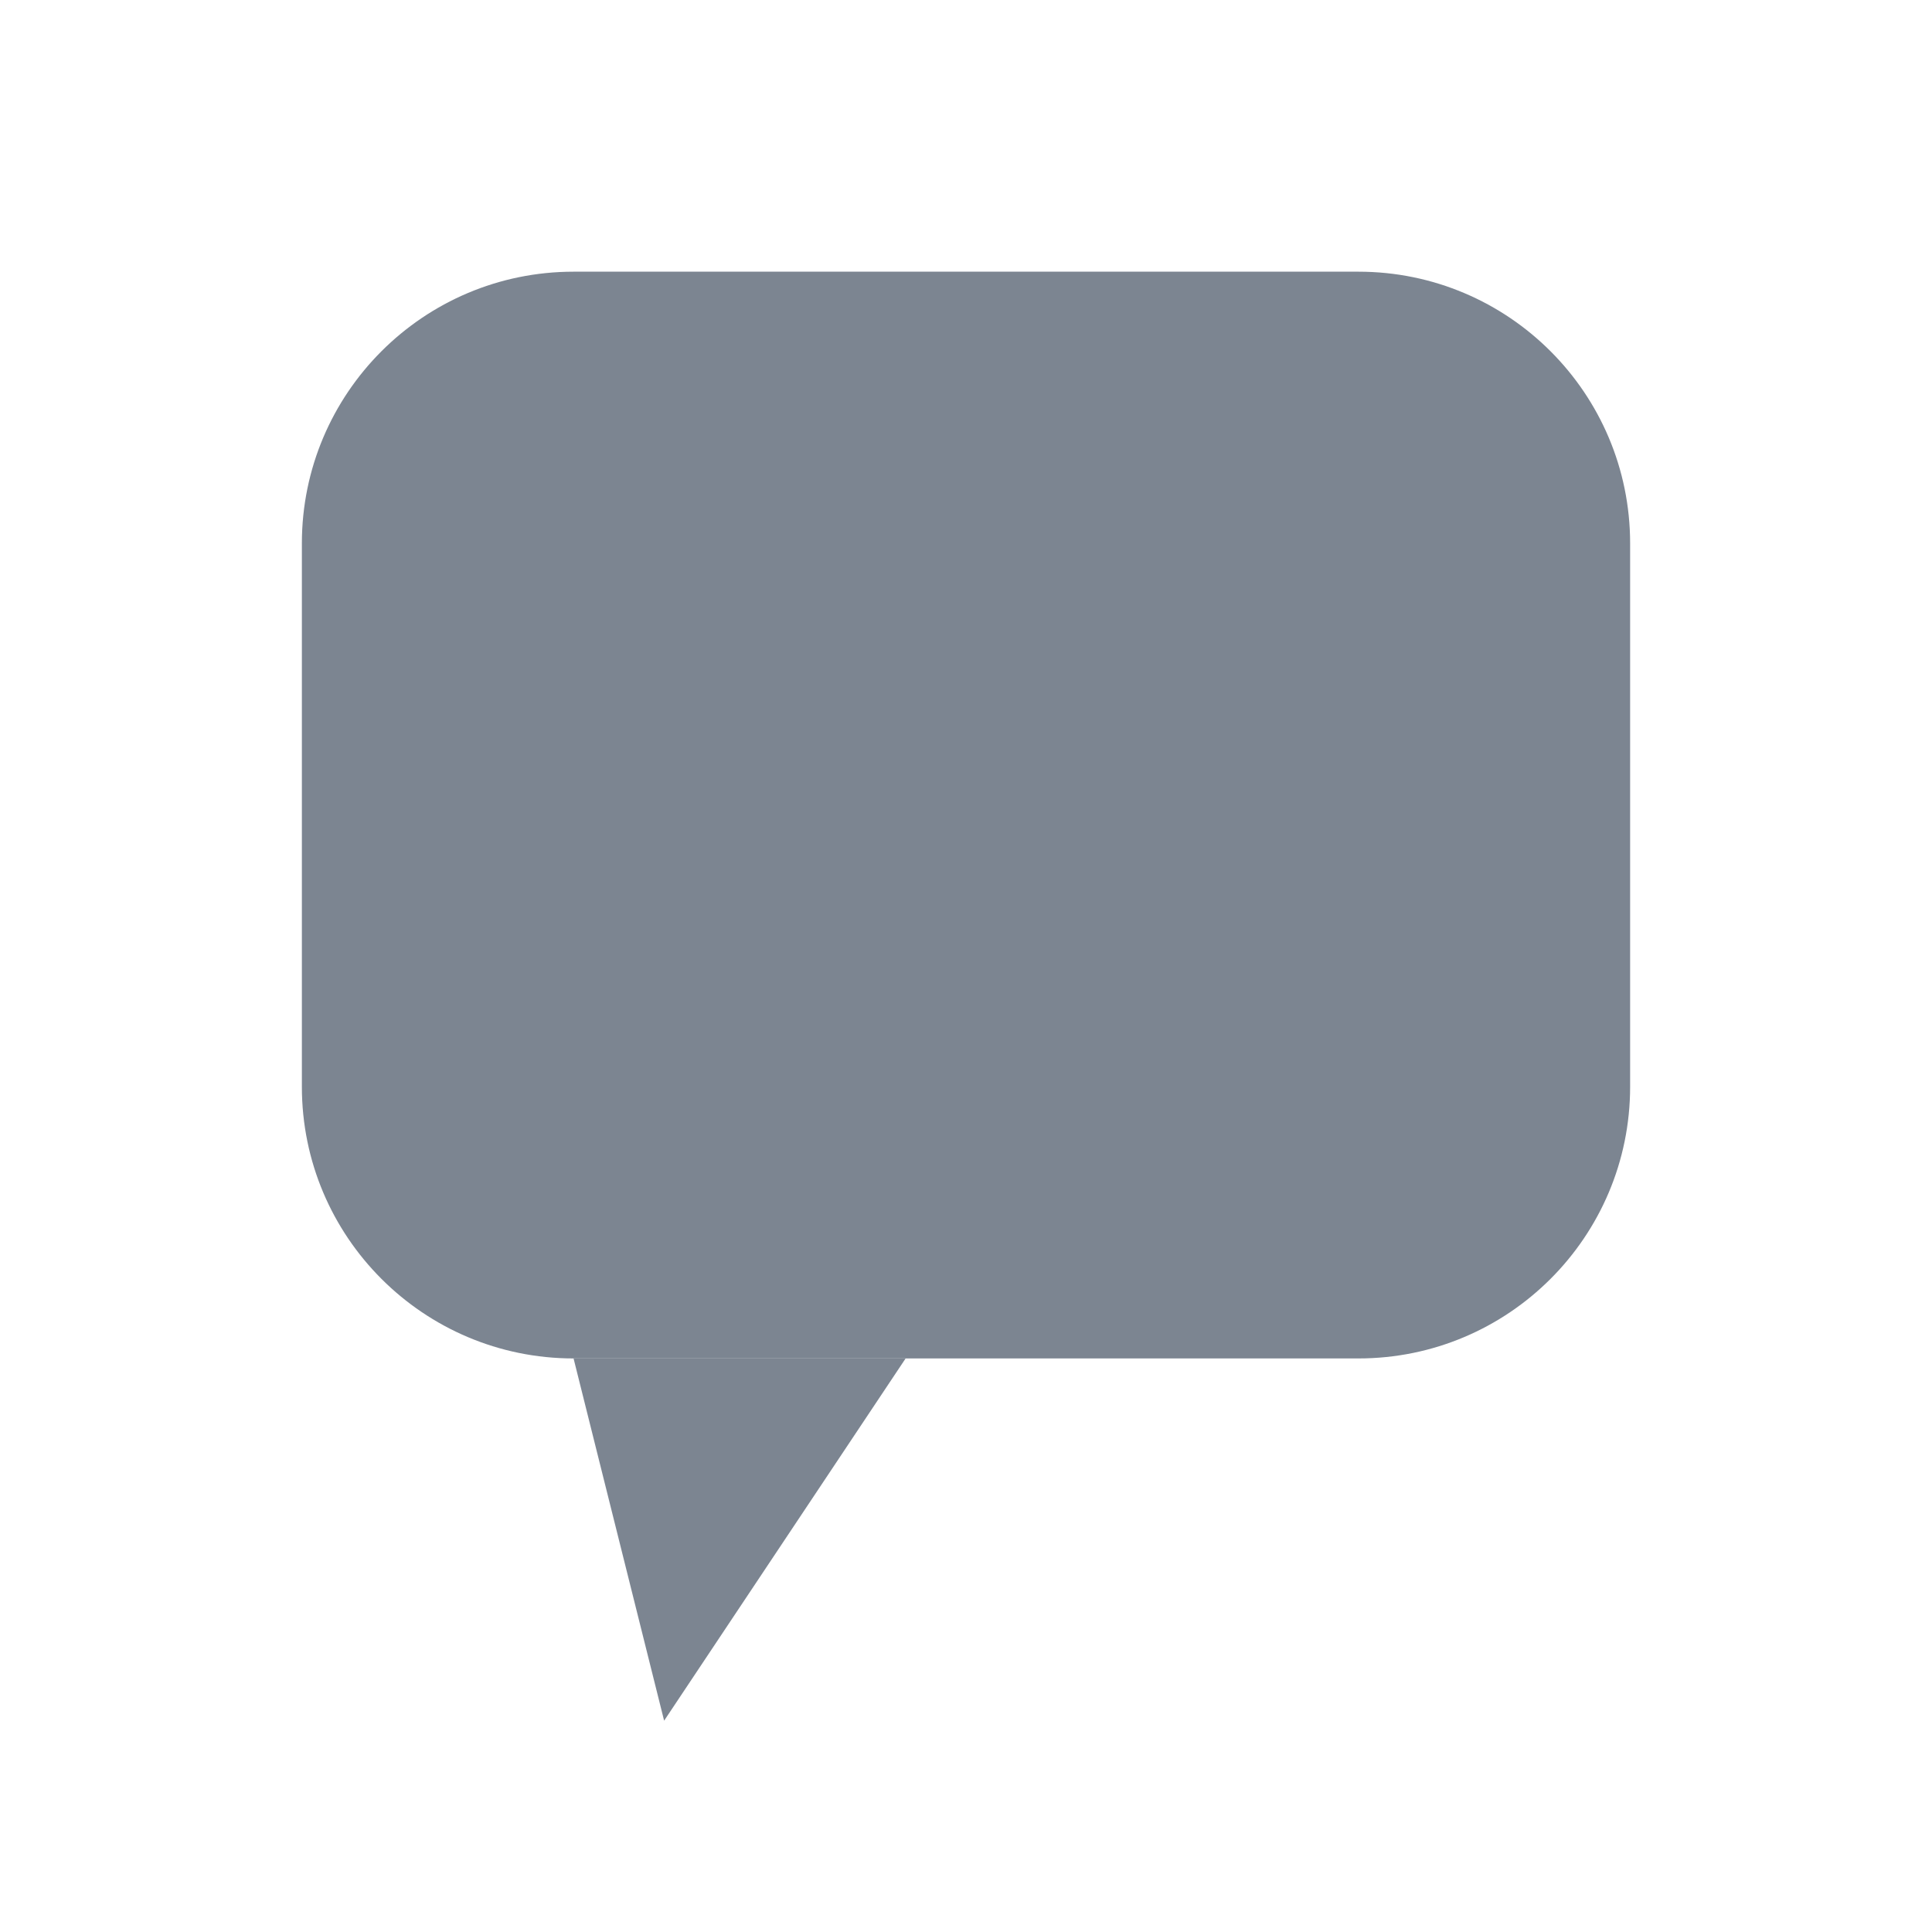
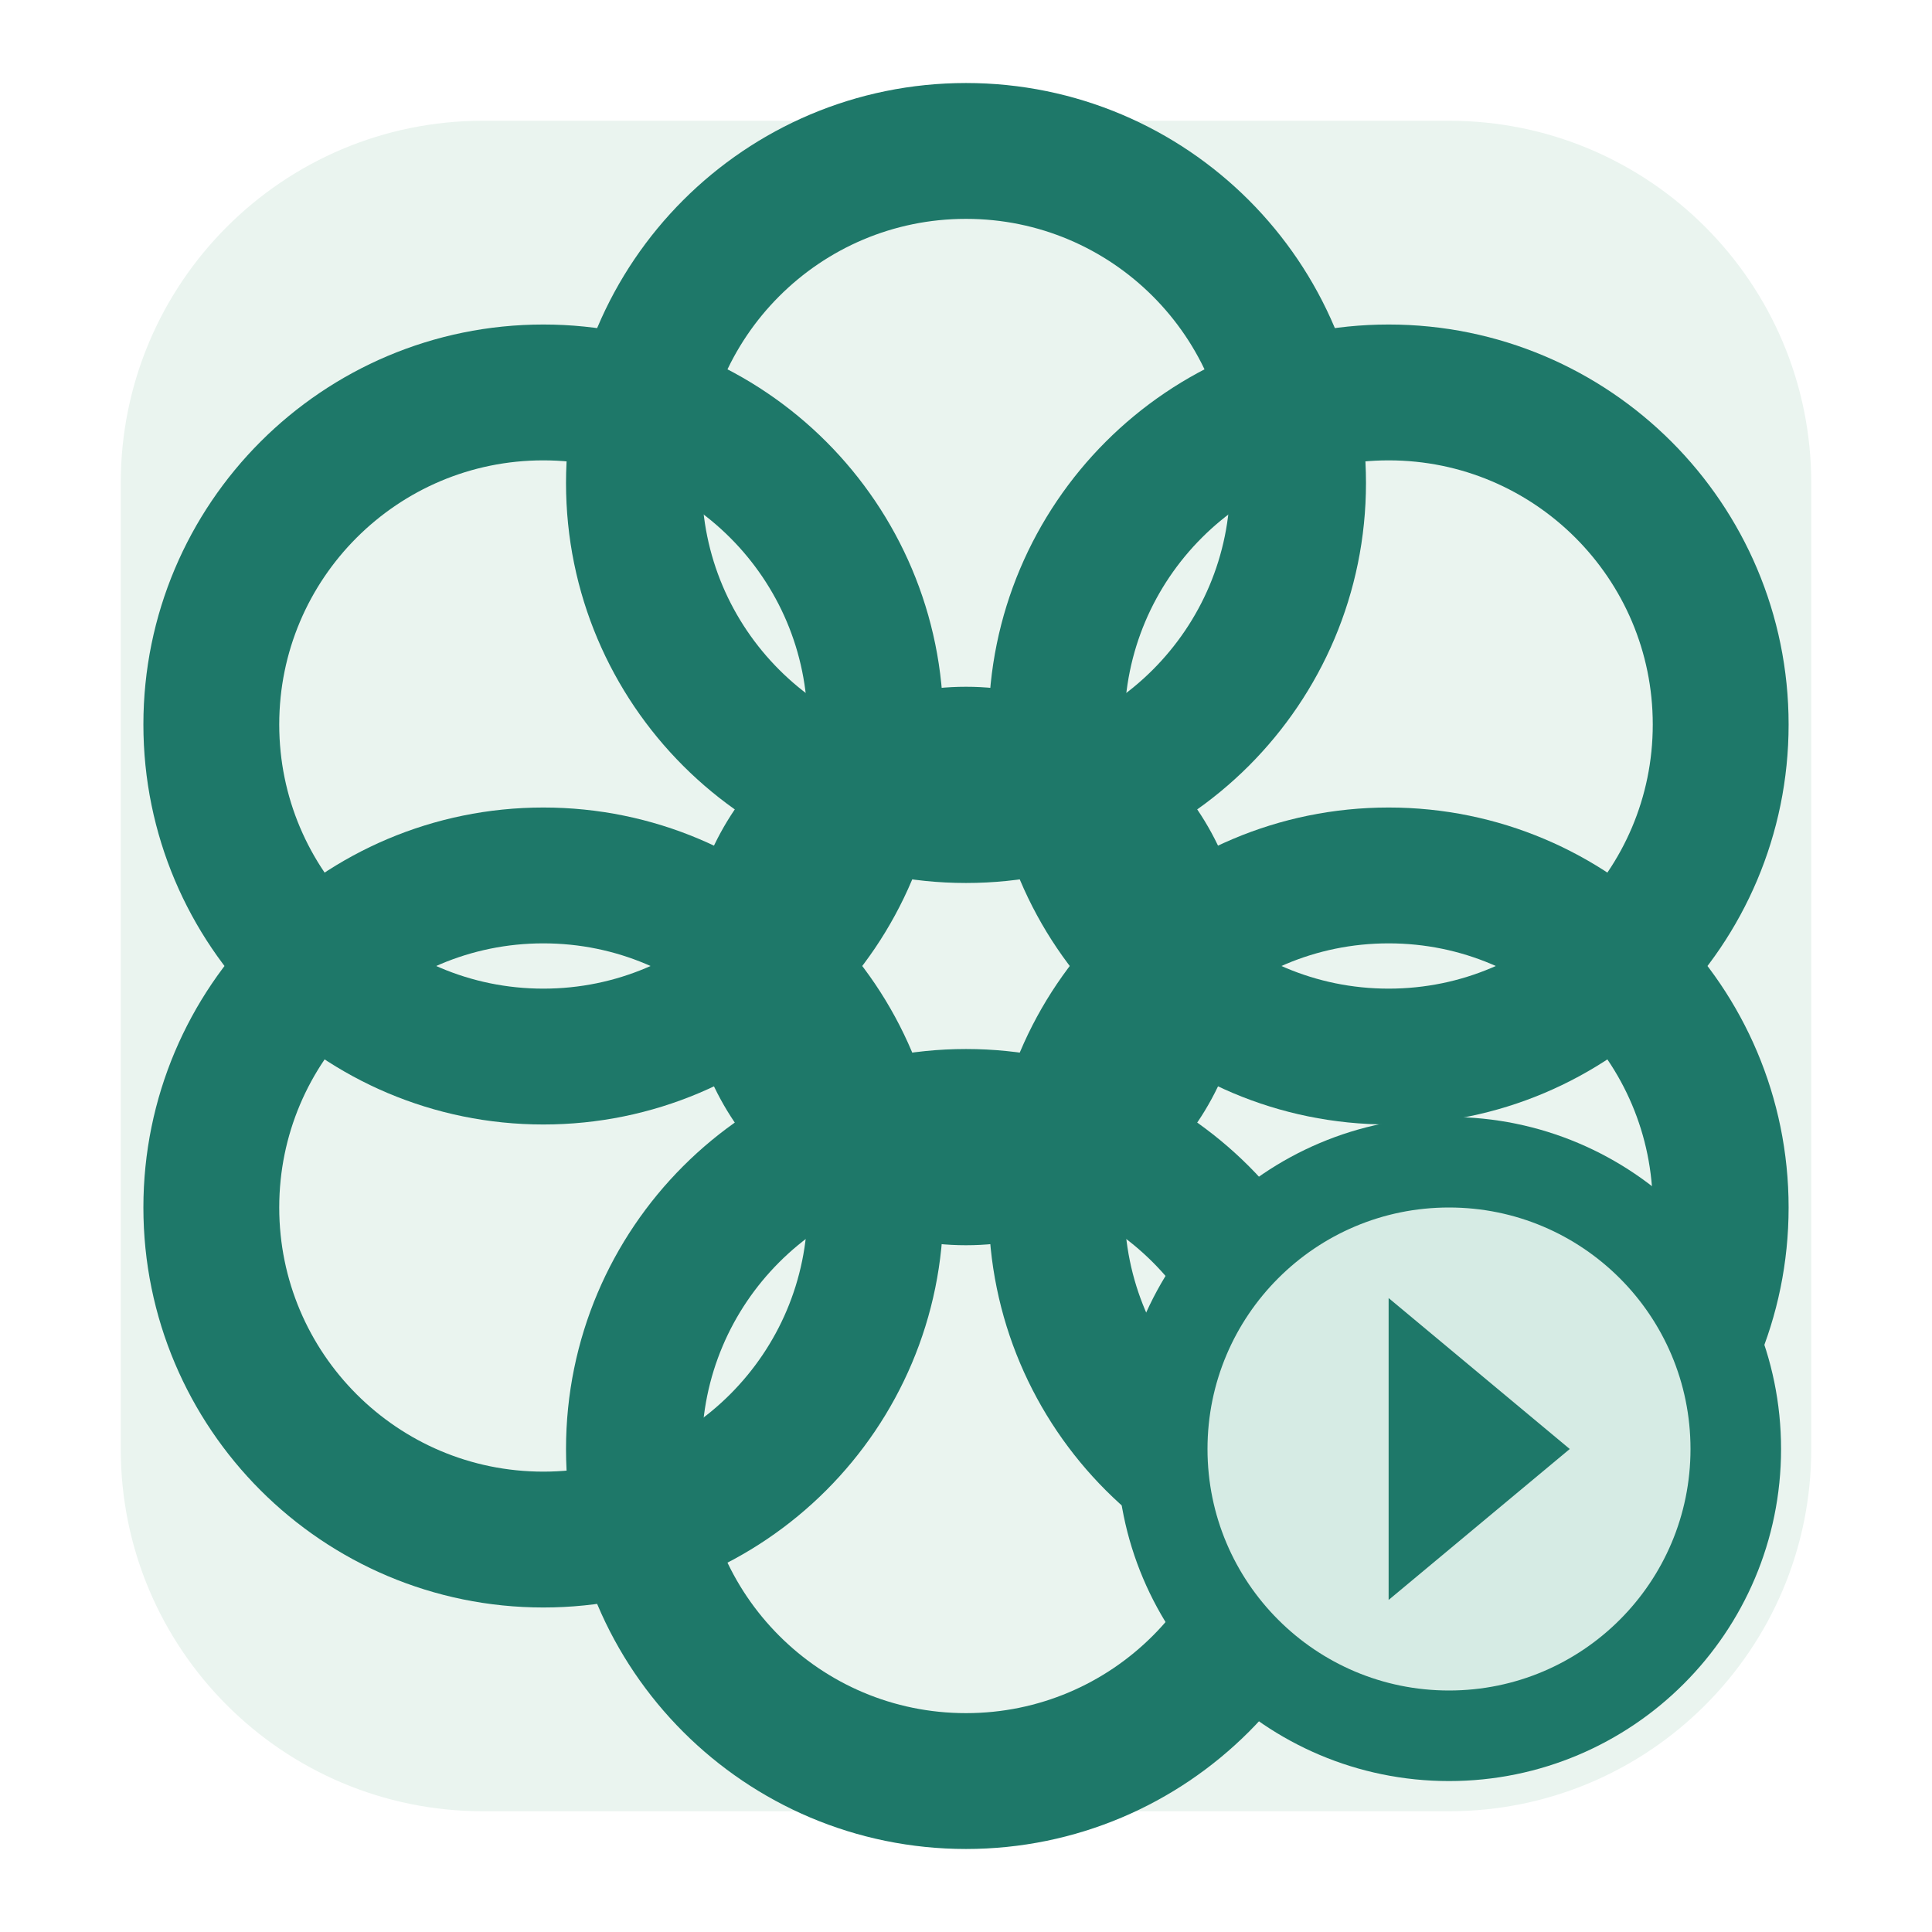
- <svg xmlns="http://www.w3.org/2000/svg" width="128" height="128" viewBox="0 0 128 128" role="img" aria-label="Chat bubble">
-   <rect x="20" y="18" width="88" height="72" rx="18" fill="#7c8591" />
-   <path d="M38 90H60L44 114Z" fill="#7c8591" />
+ <svg xmlns="http://www.w3.org/2000/svg" width="128" height="128" viewBox="0 0 128 128" role="img" aria-label="ChatGPT Better Experience">
+   <rect x="8" y="8" width="112" height="112" rx="24" fill="#EAF4EF" />
+   <g fill="none" stroke="#1E7869" stroke-width="9" stroke-linecap="round" stroke-linejoin="round">
+     <circle cx="64" cy="32" r="22" />
+     <circle cx="92" cy="48" r="22" />
+     <circle cx="92" cy="80" r="22" />
+     <circle cx="64" cy="96" r="22" />
+     <circle cx="36" cy="80" r="22" />
+     <circle cx="36" cy="48" r="22" />
+     <circle cx="64" cy="64" r="14" />
+   </g>
+   <circle cx="96" cy="96" r="19" fill="#D6EBE4" stroke="#1E7869" stroke-width="6" />
+   <path d="M92 86L104 96L92 106V86Z" fill="#1E7869" />
</svg>
